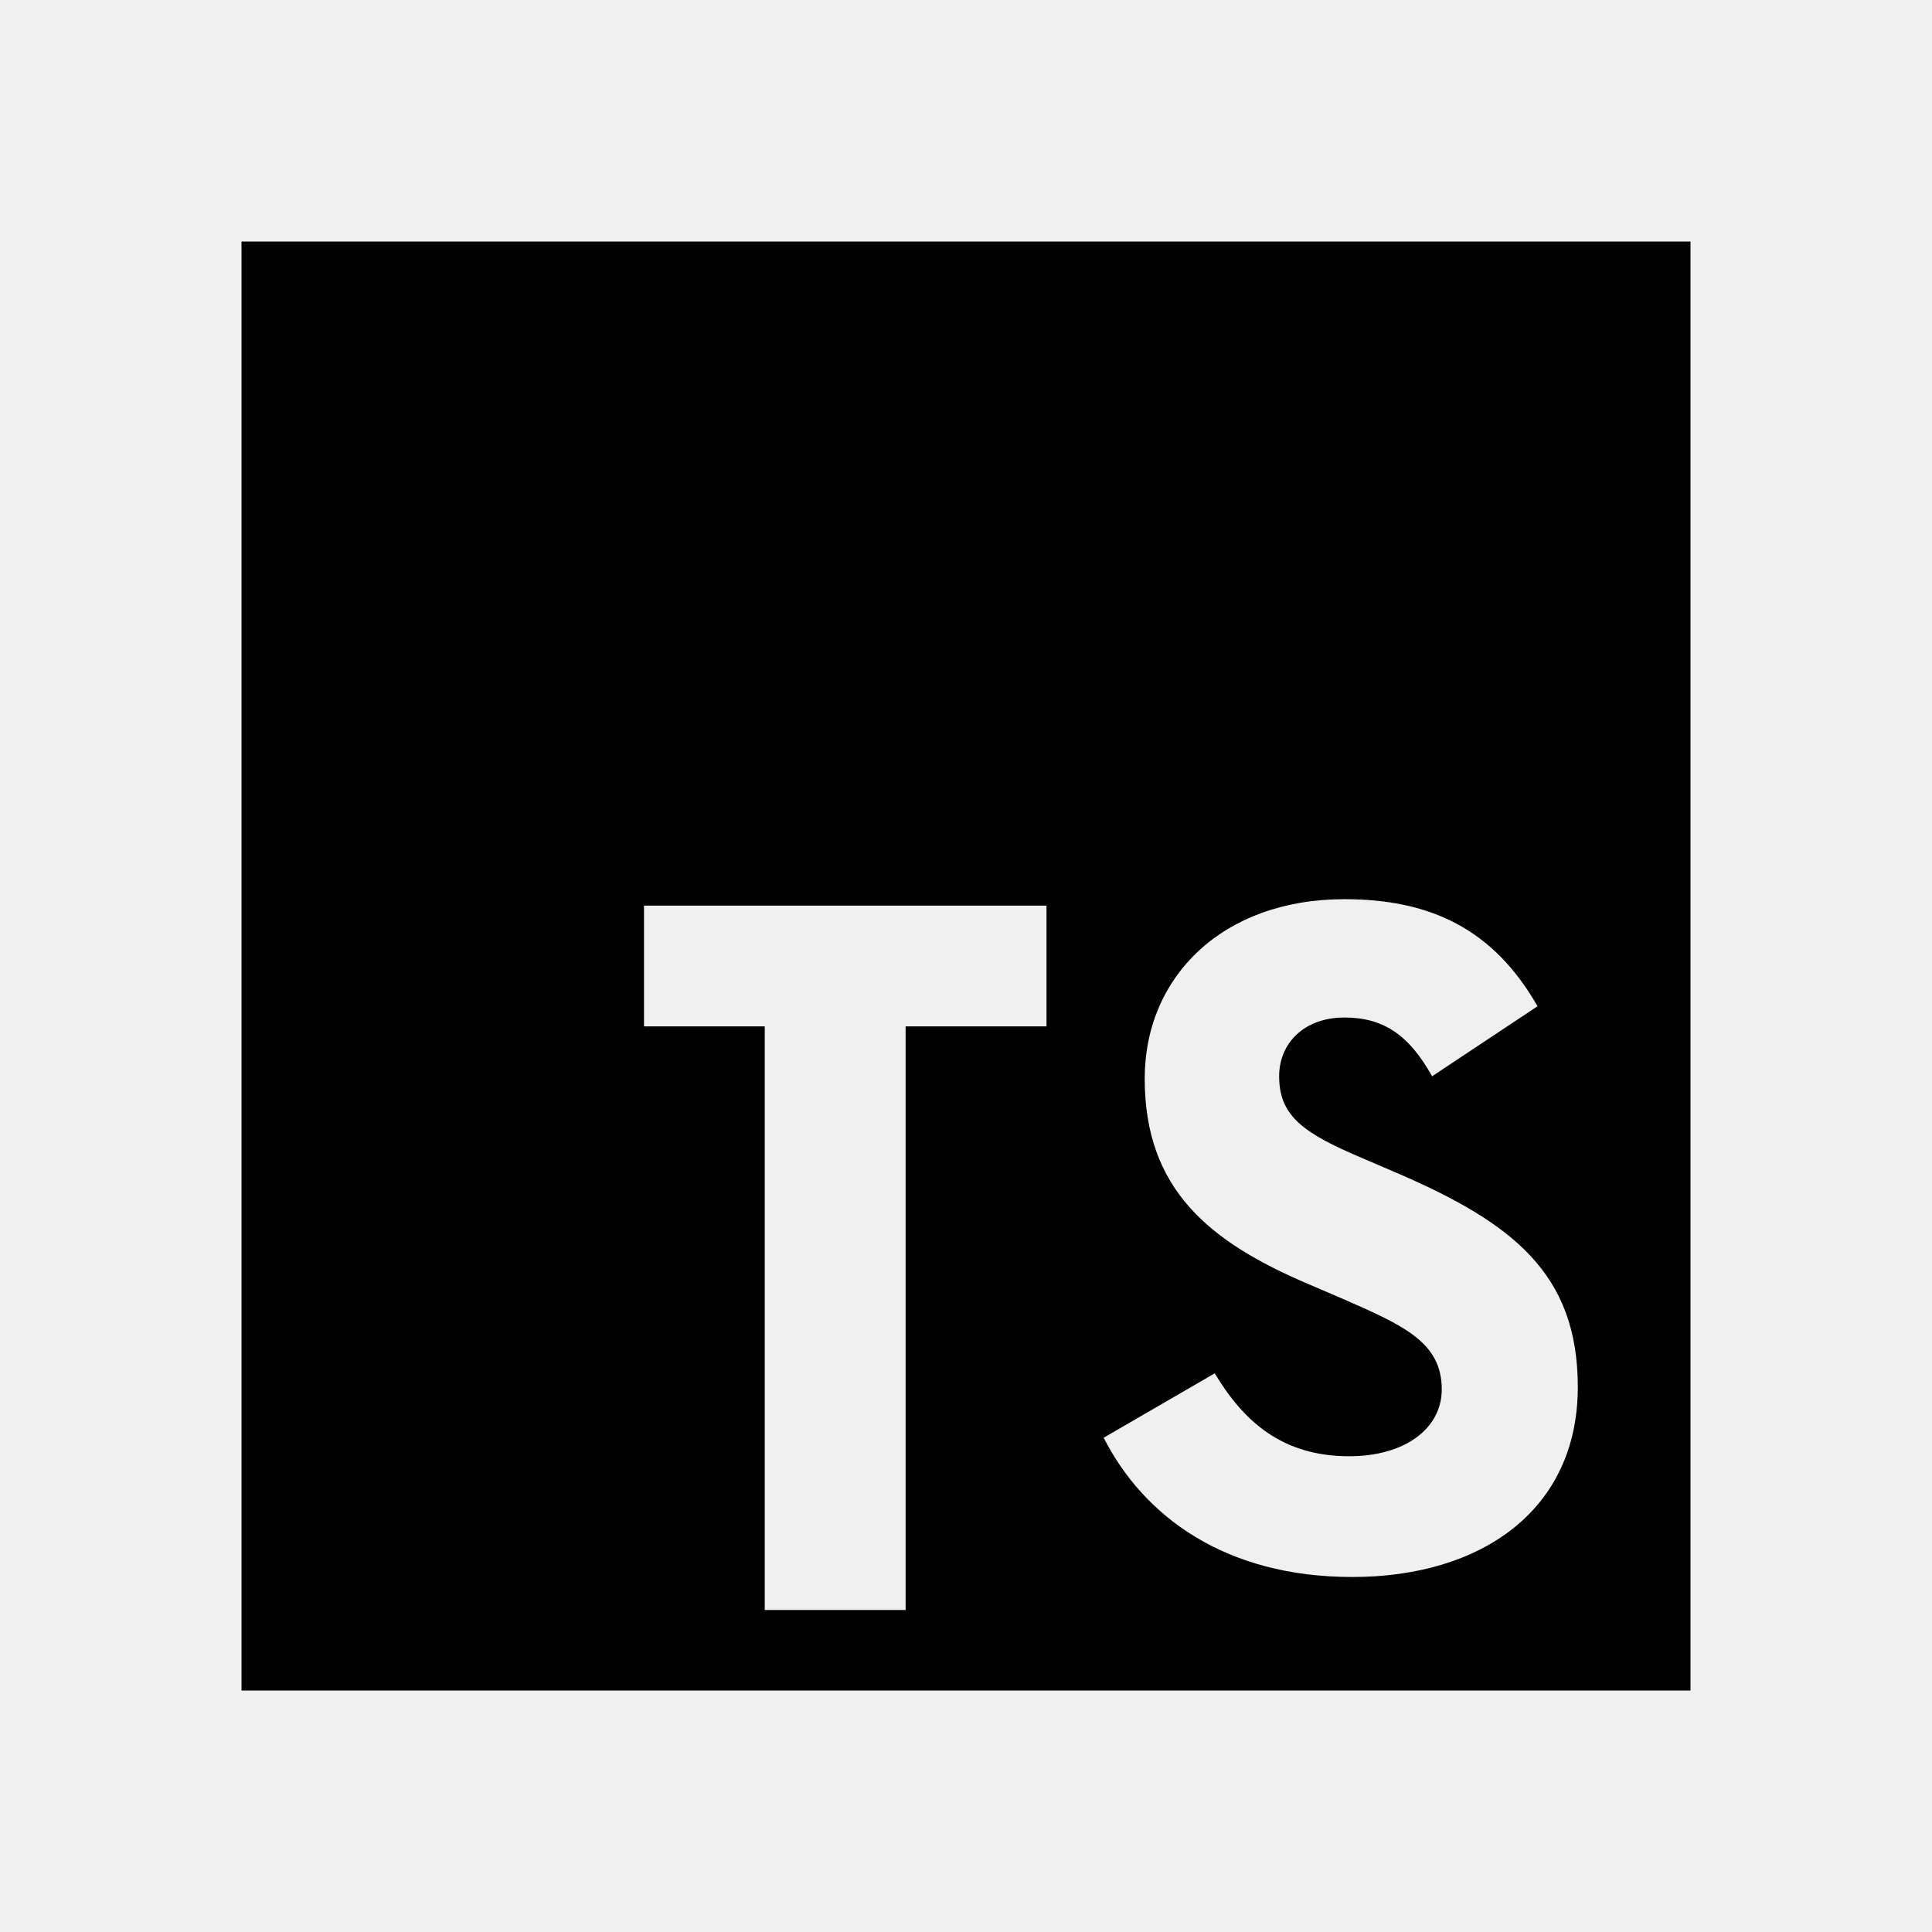
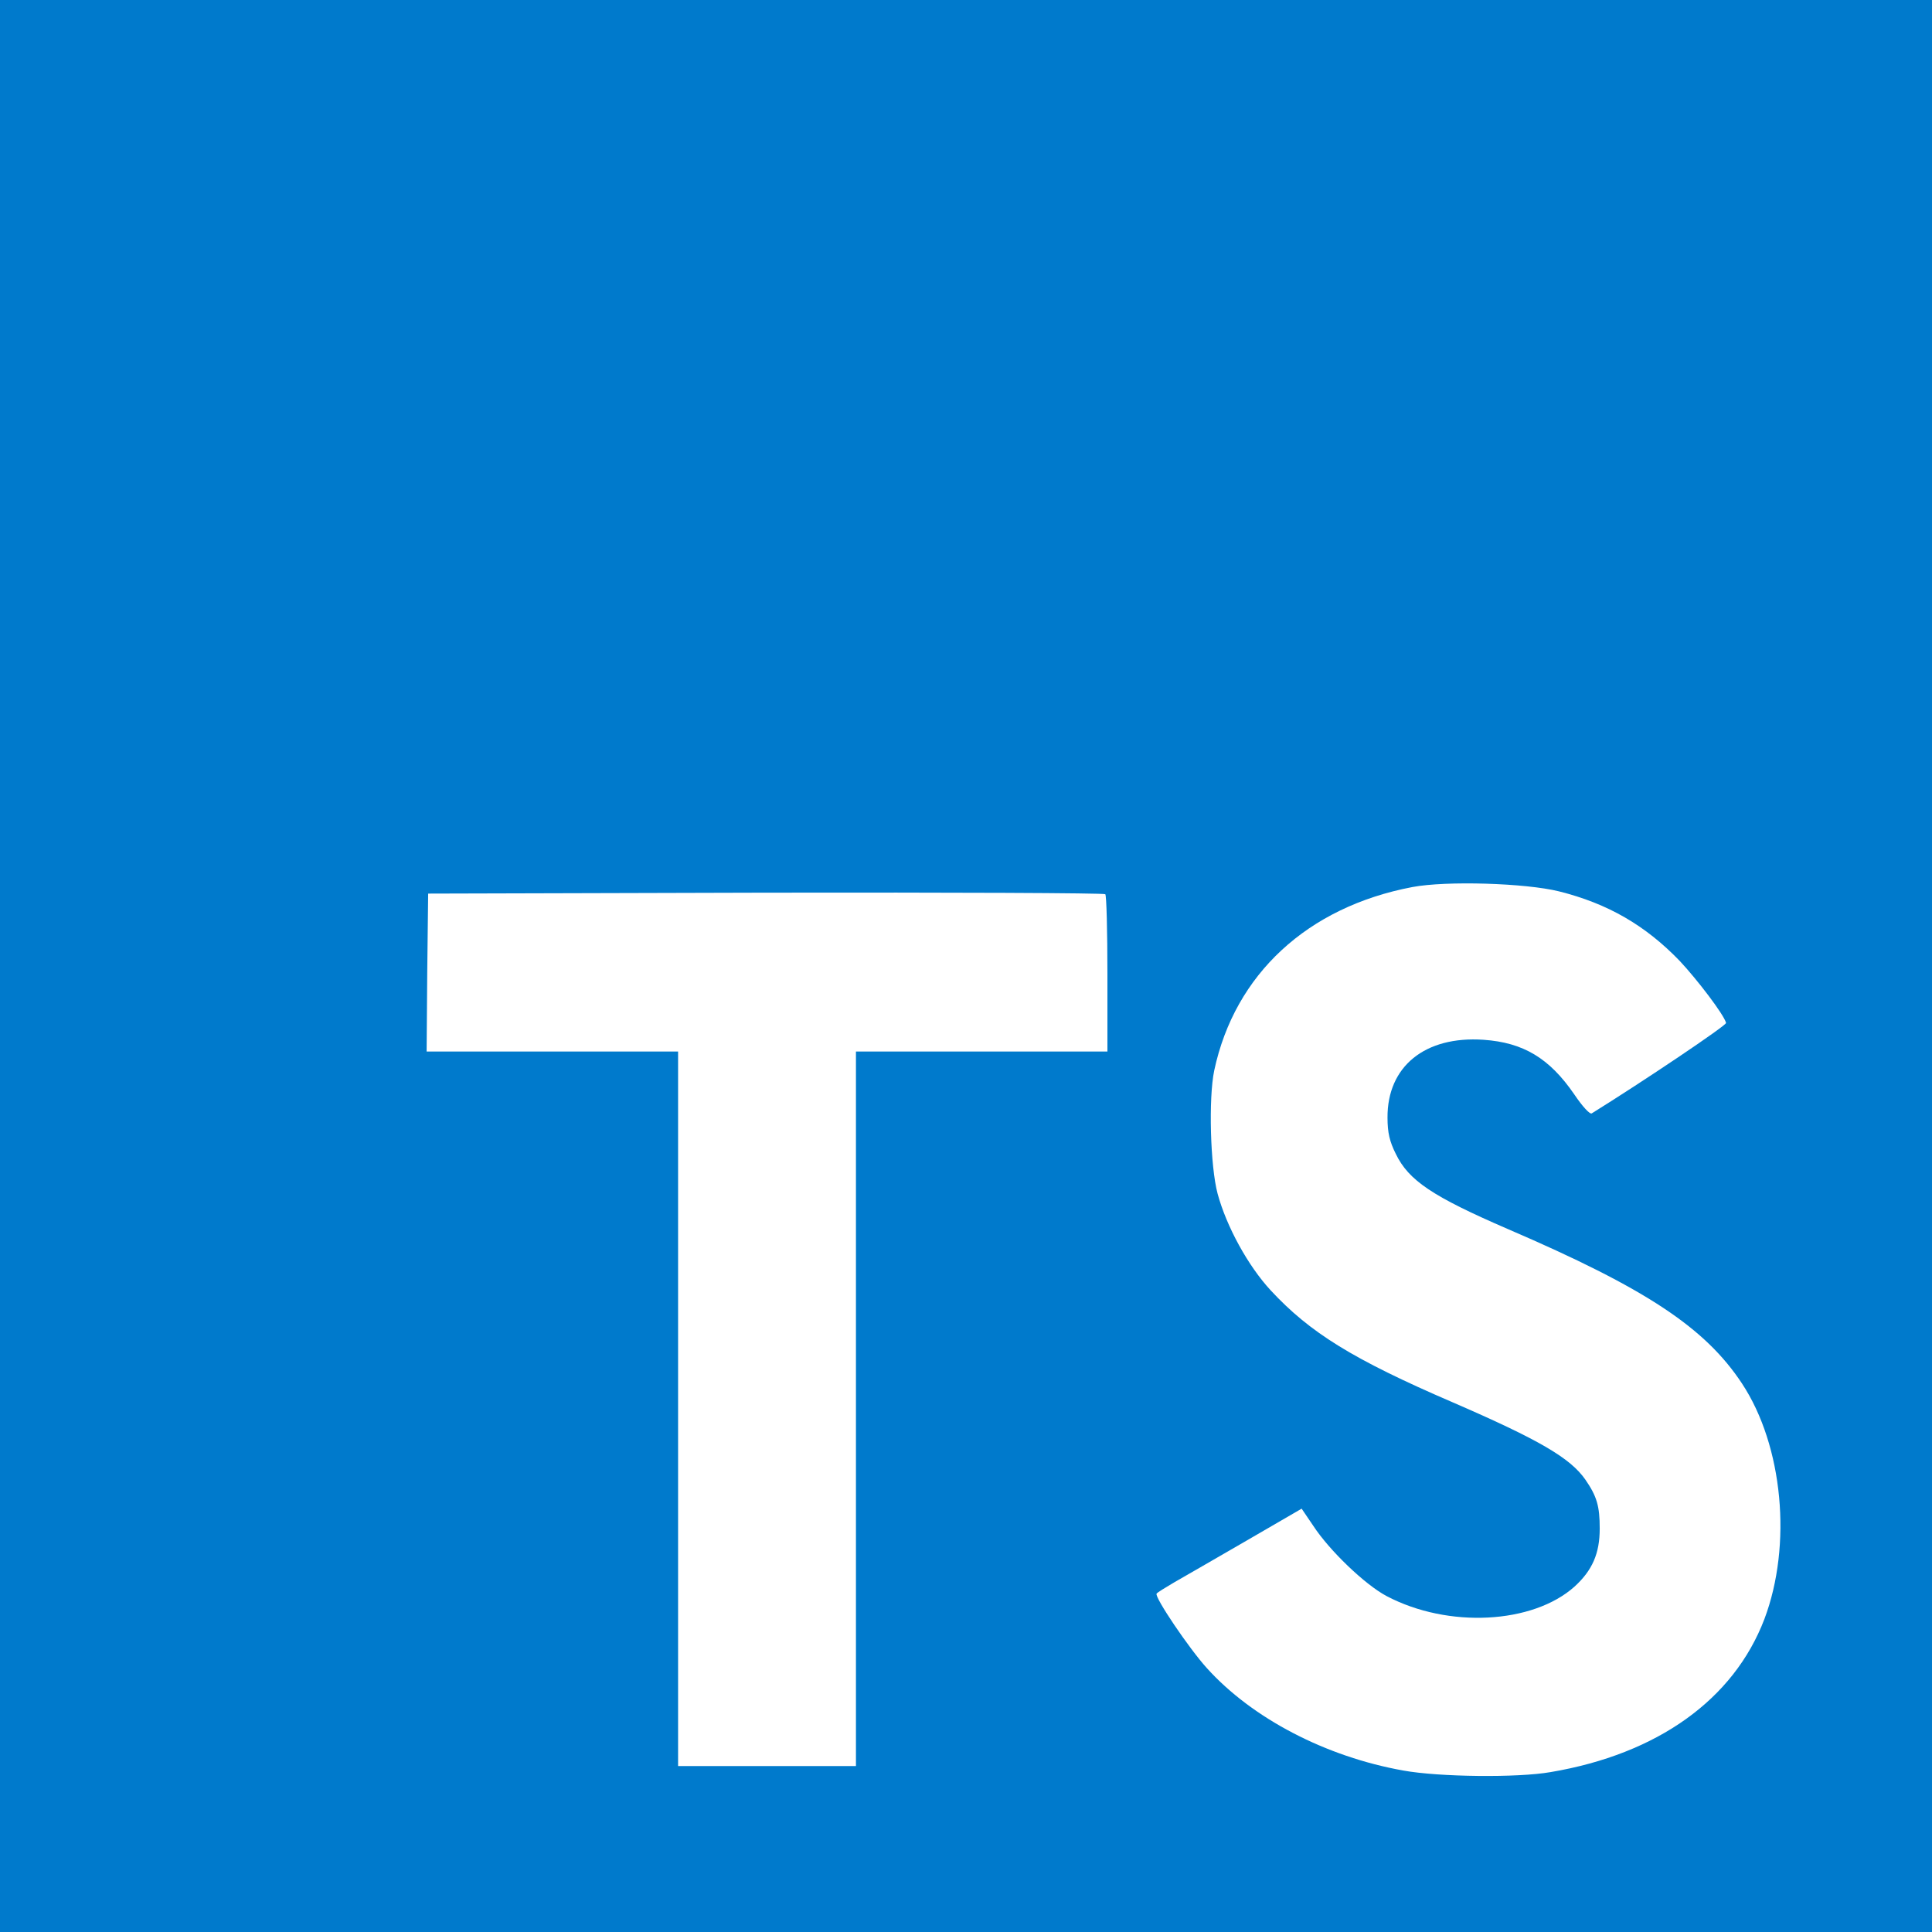
- <svg viewBox="0 0 24 24" fill="currentColor" height="1em" width="1em">
-   <path d="M3 3h18v18H3V3m10.71 14.86c.5.98 1.51 1.73 3.09 1.73 1.6 0 2.8-.83 2.8-2.36 0-1.41-.81-2.04-2.25-2.66l-.42-.18c-.73-.31-1.04-.52-1.04-1.02 0-.41.31-.73.81-.73.48 0 .8.21 1.09.73l1.31-.87c-.55-.96-1.33-1.33-2.4-1.33-1.51 0-2.48.96-2.48 2.23 0 1.38.81 2.03 2.03 2.55l.42.18c.78.34 1.24.55 1.24 1.13 0 .48-.45.83-1.15.83-.83 0-1.31-.43-1.67-1.03l-1.38.8M13 11.25H8v1.5h1.5V20h1.75v-7.25H13v-1.5z" />
+ <svg xmlns="http://www.w3.org/2000/svg" width="800" height="800" viewBox="0 0 256 256" version="1.1" preserveAspectRatio="xMidYMid">
+   <g>
+     <polygon fill="#007ACC" transform="translate(128, 128) scale(1, -1) translate(-128, -128) " points="0 128 0 0 128 0 256 0 256 128 256 256 128 256 0 256">
+ 
+ </polygon>
+     <path d="M146.658,223.437 L146.739,212.953 L130.079,212.953 L113.419,212.953 L113.419,165.613 L113.419,118.274 L101.635,118.274 L89.851,118.274 L89.851,165.613 L89.851,212.953 L73.19,212.953 L56.53,212.953 L56.53,223.234 C56.53,228.923 56.652,233.677 56.814,233.799 C56.936,233.961 77.213,234.043 101.797,234.002 L146.536,233.88 L146.658,223.437 Z" fill="#FFFFFF" transform="translate(101.6346, 176.143) rotate(-180) translate(-101.6346, -176.143) ">
+ 
+ </path>
+     <path d="M206.567,234.272 C213.068,232.647 218.026,229.762 222.577,225.048 C224.934,222.529 228.428,217.937 228.713,216.84 C228.794,216.515 217.66,209.038 210.915,204.852 C210.671,204.69 209.696,205.746 208.598,207.372 C205.307,212.167 201.853,214.239 196.57,214.605 C188.809,215.133 183.811,211.07 183.852,204.284 C183.852,202.292 184.136,201.114 184.949,199.489 C186.656,195.953 189.825,193.84 199.781,189.533 C218.107,181.65 225.949,176.449 230.826,169.053 C236.271,160.804 237.49,147.638 233.792,137.845 C229.729,127.199 219.651,119.966 205.469,117.569 C201.081,116.797 190.678,116.918 185.965,117.772 C175.684,119.6 165.932,124.68 159.918,131.344 C157.561,133.945 152.969,140.731 153.254,141.218 C153.376,141.381 154.432,142.031 155.61,142.722 C156.748,143.372 161.056,145.851 165.119,148.207 L172.474,152.474 L174.018,150.198 C176.172,146.907 180.885,142.397 183.73,140.893 C191.897,136.586 203.113,137.195 208.639,142.153 C210.996,144.306 211.971,146.541 211.971,149.833 C211.971,152.799 211.605,154.099 210.061,156.334 C208.07,159.179 204.007,161.576 192.466,166.574 C179.26,172.263 173.571,175.798 168.37,181.406 C165.363,184.657 162.518,189.858 161.34,194.206 C160.365,197.823 160.121,206.884 160.893,210.541 C163.616,223.301 173.246,232.2 187.143,234.841 C191.654,235.694 202.137,235.369 206.567,234.272 Z" fill="#FFFFFF" transform="translate(194.5785, 176.1902) scale(1, -1) translate(-194.5785, -176.1902) ">
+ 
+ </path>
+   </g>
</svg>
